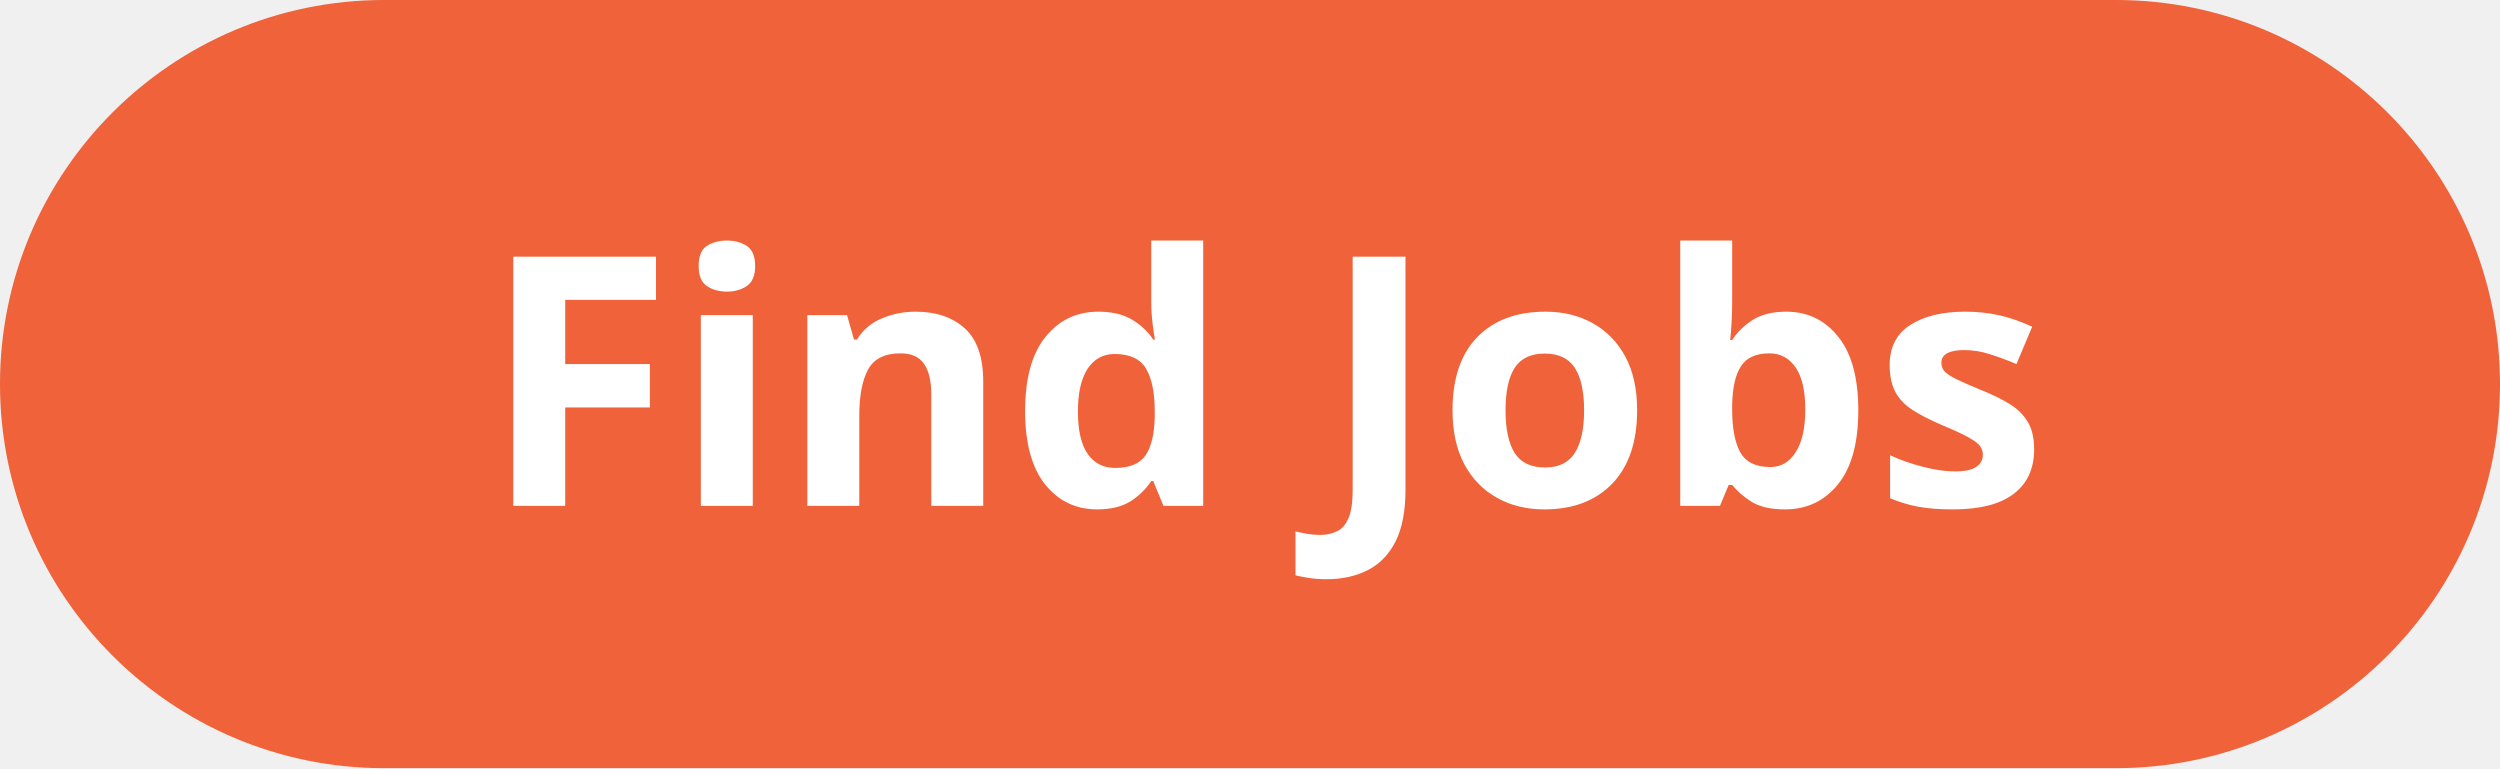
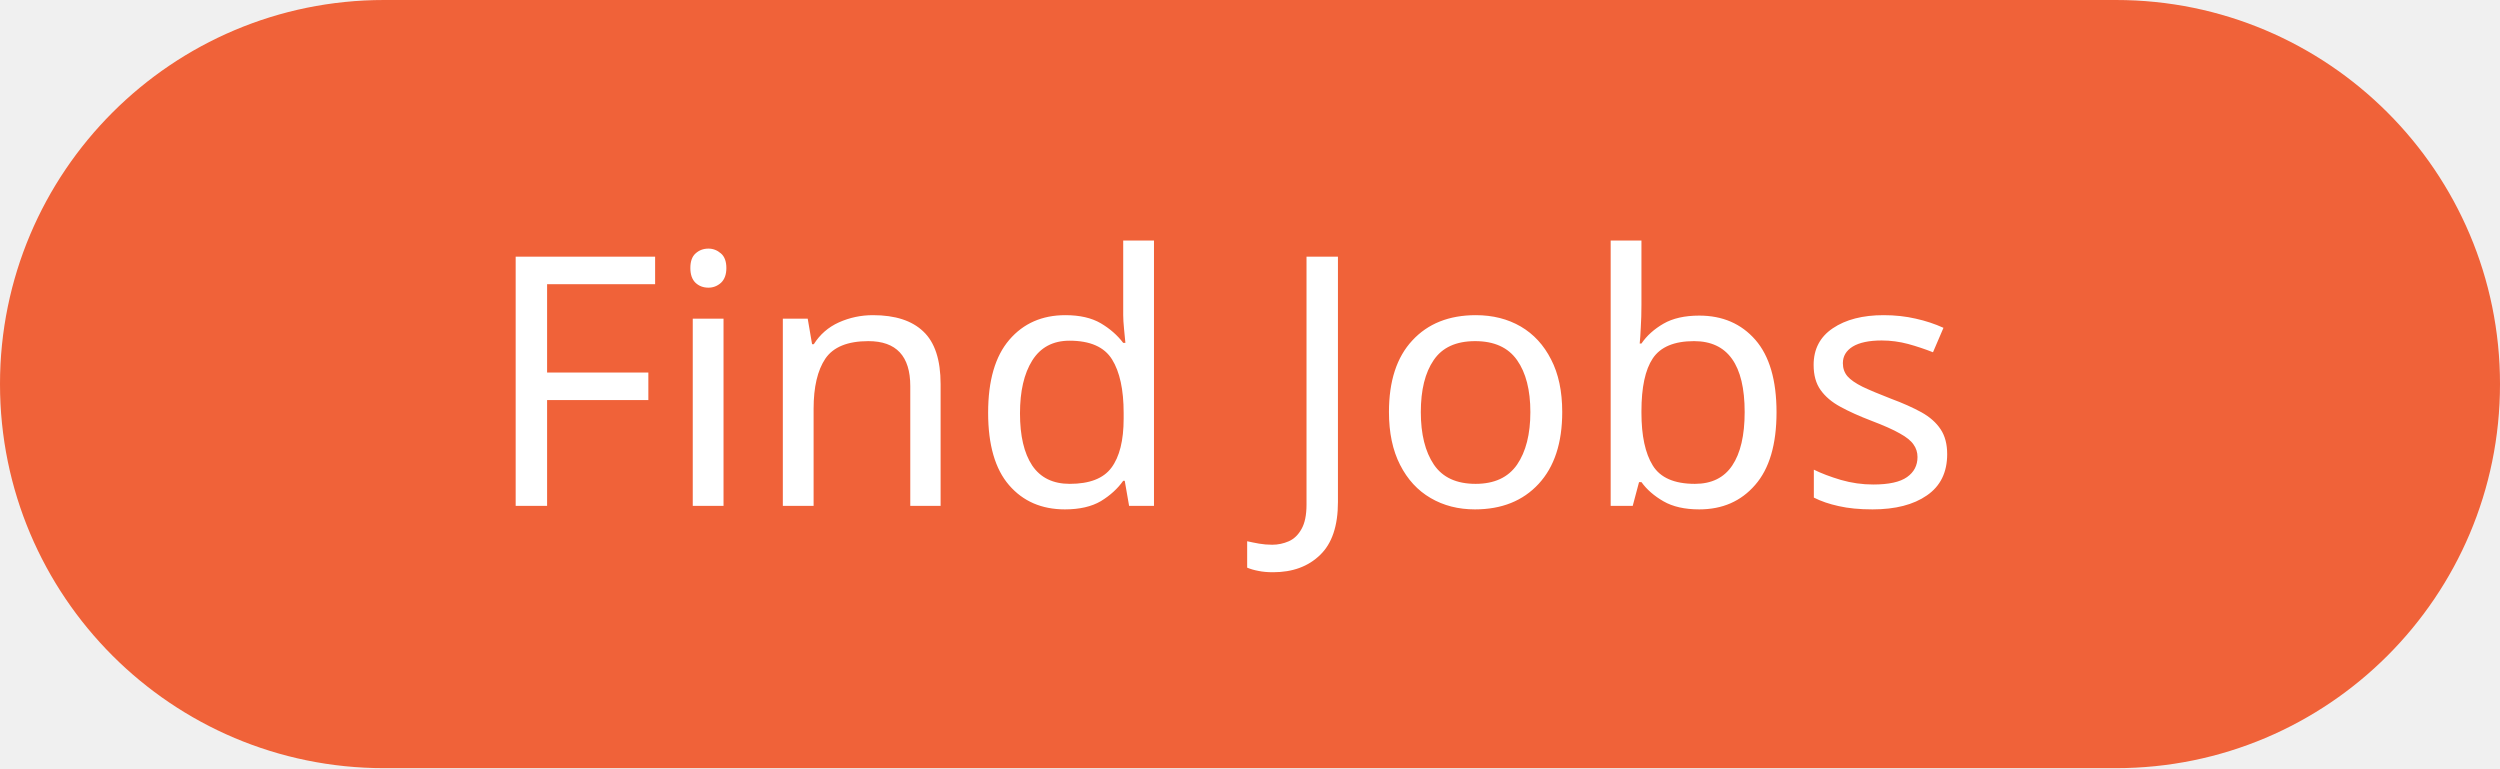
<svg xmlns="http://www.w3.org/2000/svg" width="179" height="55" viewBox="0 0 179 55">
  <defs>
-     <style>.a{fill:#f06239;}.b{fill:#fff;stroke:rgba(0,0,0,0);font-size:25px;font-family:ShreeDev0714-Bold, 'Shree Devanagari 714';font-weight:700;}</style>
+     <style>.a{fill:#f06239;}.b{fill:#fff;stroke:rgba(0,0,0,0);font-size:25px;font-family:'Shree Devanagari 714';}</style>
  </defs>
  <rect class="a" width="179" height="55" rx="27.5" />
  <text class="b" transform="translate(34.5 36.222)">
    <tspan x="0" y="0">Find Jobs</tspan>
  </text>
</svg>
